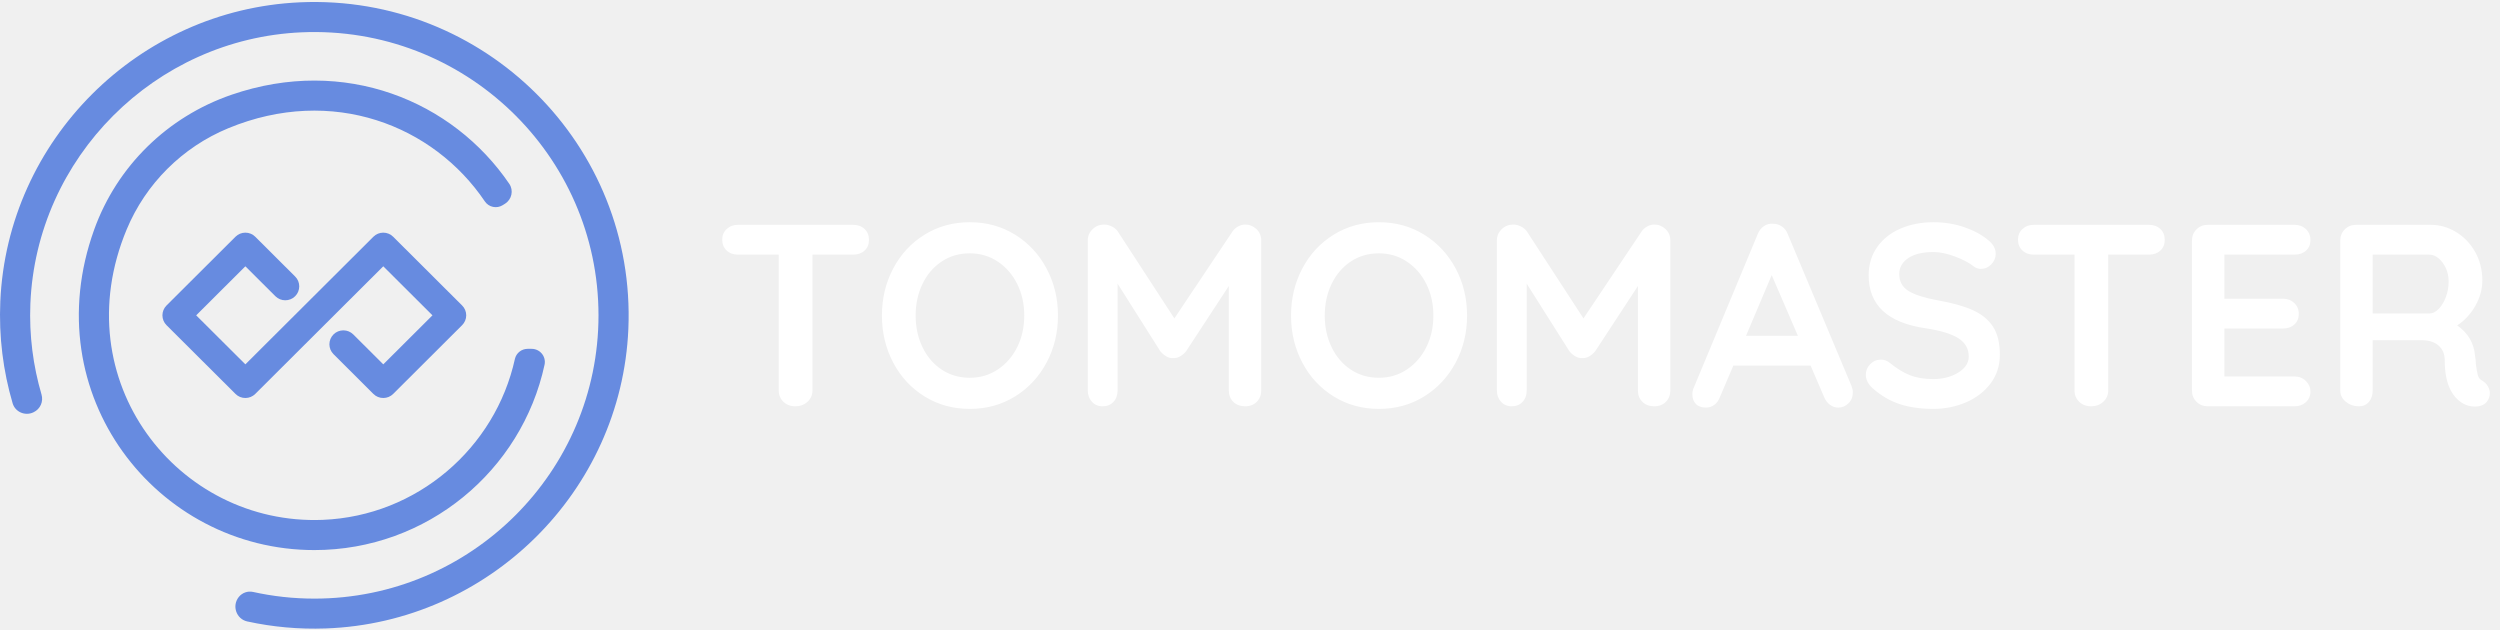
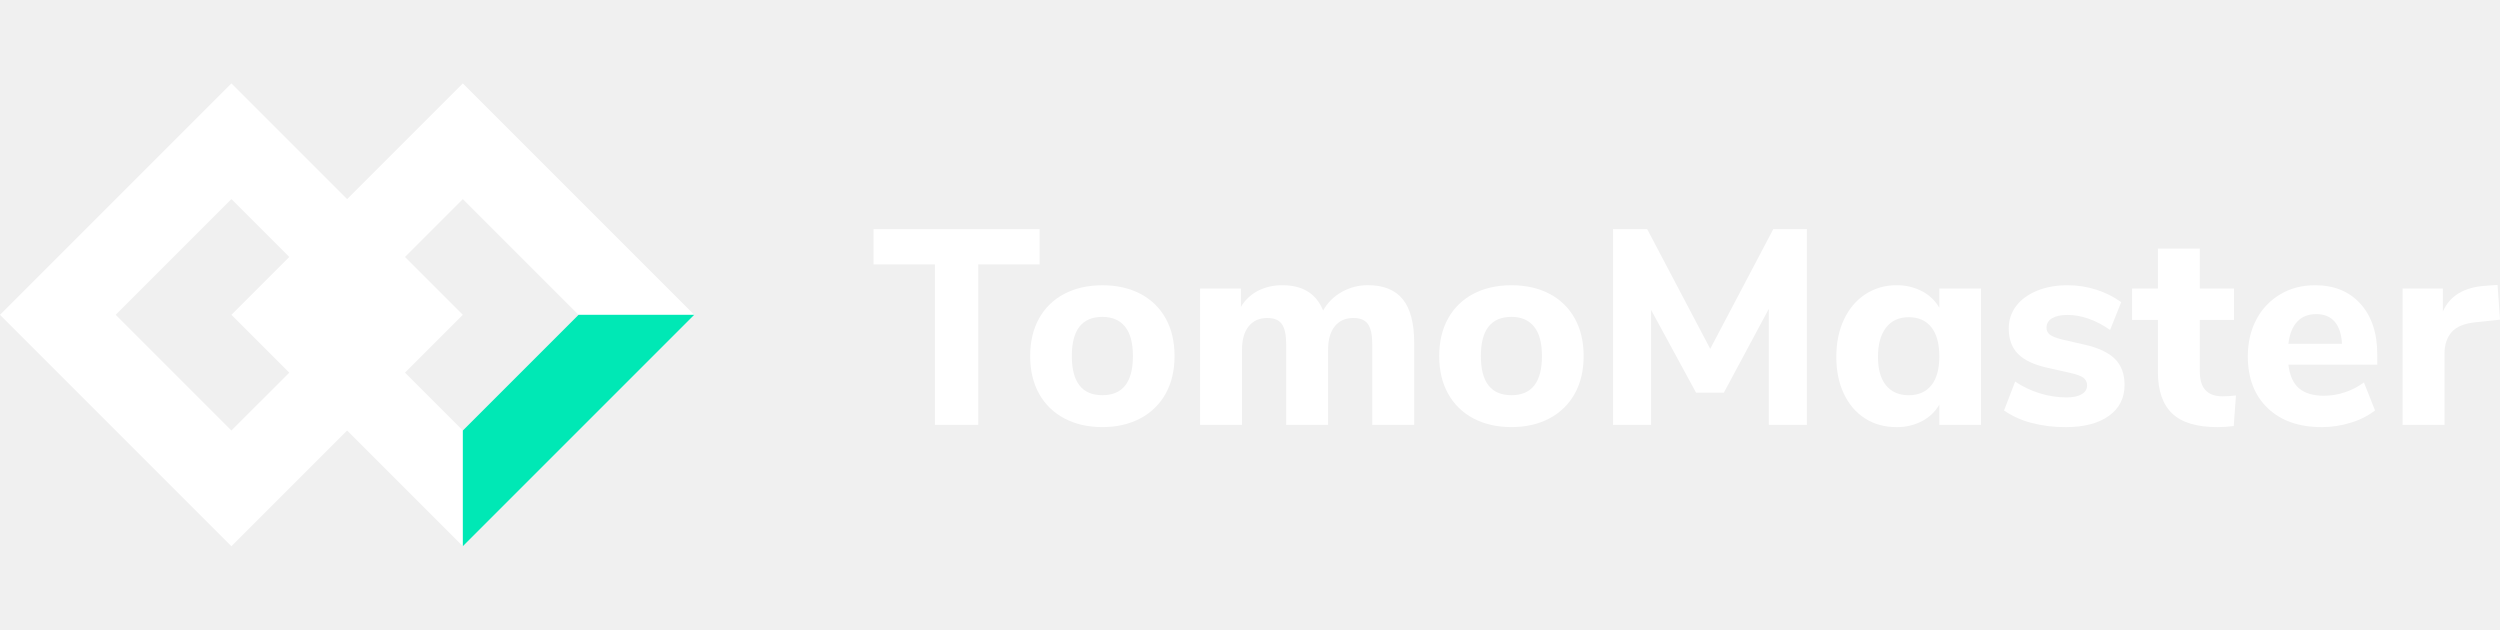
- <svg xmlns="http://www.w3.org/2000/svg" width="135px" height="34px" viewBox="0 0 135 34" version="1.1">
-   <defs />
-   <g id="Page-1" stroke="none" stroke-width="1" fill="none" fill-rule="evenodd">
-     <g id="Home" transform="translate(-167, -13)">
-       <g id="Logo-TMmaster" transform="translate(167, 13)">
-         <path d="M46.686,12.364 C46.845,12.513 46.924,12.709 46.924,12.952 C46.924,13.195 46.845,13.388 46.686,13.533 C46.527,13.678 46.322,13.75 46.07,13.75 L43.872,13.75 L43.872,21.086 C43.872,21.329 43.783,21.532 43.606,21.695 C43.429,21.858 43.209,21.94 42.948,21.94 C42.687,21.94 42.472,21.858 42.304,21.695 C42.136,21.532 42.052,21.329 42.052,21.086 L42.052,13.75 L39.854,13.75 C39.602,13.75 39.397,13.675 39.238,13.526 C39.079,13.377 39,13.181 39,12.938 C39,12.705 39.082,12.513 39.245,12.364 C39.408,12.215 39.611,12.14 39.854,12.14 L46.07,12.14 C46.322,12.14 46.527,12.215 46.686,12.364 Z M56.514,19.581 C56.103,20.351 55.536,20.96 54.813,21.408 C54.09,21.856 53.275,22.08 52.37,22.08 C51.465,22.08 50.65,21.856 49.927,21.408 C49.204,20.96 48.639,20.351 48.233,19.581 C47.827,18.811 47.624,17.964 47.624,17.04 C47.624,16.116 47.827,15.269 48.233,14.499 C48.639,13.729 49.204,13.12 49.927,12.672 C50.65,12.224 51.465,12 52.37,12 C53.275,12 54.09,12.224 54.813,12.672 C55.536,13.12 56.103,13.729 56.514,14.499 C56.925,15.269 57.13,16.116 57.13,17.04 C57.13,17.964 56.925,18.811 56.514,19.581 Z M54.932,15.339 C54.68,14.83 54.33,14.427 53.882,14.128 C53.434,13.829 52.93,13.68 52.37,13.68 C51.801,13.68 51.294,13.827 50.851,14.121 C50.408,14.415 50.062,14.819 49.815,15.332 C49.568,15.845 49.444,16.415 49.444,17.04 C49.444,17.665 49.568,18.235 49.815,18.748 C50.062,19.261 50.408,19.665 50.851,19.959 C51.294,20.253 51.801,20.4 52.37,20.4 C52.93,20.4 53.434,20.251 53.882,19.952 C54.33,19.653 54.68,19.25 54.932,18.741 C55.184,18.232 55.31,17.665 55.31,17.04 C55.31,16.415 55.184,15.848 54.932,15.339 Z M67.847,12.371 C68.02,12.534 68.106,12.737 68.106,12.98 L68.106,21.086 C68.106,21.329 68.027,21.532 67.868,21.695 C67.709,21.858 67.499,21.94 67.238,21.94 C66.977,21.94 66.764,21.861 66.601,21.702 C66.438,21.543 66.356,21.338 66.356,21.086 L66.356,15.444 L64.046,18.972 C63.953,19.084 63.845,19.175 63.724,19.245 C63.603,19.315 63.477,19.345 63.346,19.336 C63.225,19.345 63.103,19.315 62.982,19.245 C62.861,19.175 62.753,19.084 62.66,18.972 L60.35,15.318 L60.35,21.086 C60.35,21.338 60.275,21.543 60.126,21.702 C59.977,21.861 59.781,21.94 59.538,21.94 C59.305,21.94 59.113,21.858 58.964,21.695 C58.815,21.532 58.74,21.329 58.74,21.086 L58.74,12.98 C58.74,12.747 58.826,12.546 58.999,12.378 C59.172,12.21 59.379,12.126 59.622,12.126 C59.762,12.126 59.902,12.161 60.042,12.231 C60.182,12.301 60.289,12.392 60.364,12.504 L63.416,17.194 L66.552,12.504 C66.627,12.392 66.727,12.301 66.853,12.231 C66.979,12.161 67.107,12.126 67.238,12.126 C67.471,12.126 67.674,12.208 67.847,12.371 Z M78.606,19.581 C78.195,20.351 77.628,20.96 76.905,21.408 C76.182,21.856 75.367,22.08 74.462,22.08 C73.557,22.08 72.742,21.856 72.019,21.408 C71.296,20.96 70.731,20.351 70.325,19.581 C69.919,18.811 69.716,17.964 69.716,17.04 C69.716,16.116 69.919,15.269 70.325,14.499 C70.731,13.729 71.296,13.12 72.019,12.672 C72.742,12.224 73.557,12 74.462,12 C75.367,12 76.182,12.224 76.905,12.672 C77.628,13.12 78.195,13.729 78.606,14.499 C79.017,15.269 79.222,16.116 79.222,17.04 C79.222,17.964 79.017,18.811 78.606,19.581 Z M77.024,15.339 C76.772,14.83 76.422,14.427 75.974,14.128 C75.526,13.829 75.022,13.68 74.462,13.68 C73.893,13.68 73.386,13.827 72.943,14.121 C72.5,14.415 72.154,14.819 71.907,15.332 C71.66,15.845 71.536,16.415 71.536,17.04 C71.536,17.665 71.66,18.235 71.907,18.748 C72.154,19.261 72.5,19.665 72.943,19.959 C73.386,20.253 73.893,20.4 74.462,20.4 C75.022,20.4 75.526,20.251 75.974,19.952 C76.422,19.653 76.772,19.25 77.024,18.741 C77.276,18.232 77.402,17.665 77.402,17.04 C77.402,16.415 77.276,15.848 77.024,15.339 Z M89.939,12.371 C90.112,12.534 90.198,12.737 90.198,12.98 L90.198,21.086 C90.198,21.329 90.119,21.532 89.96,21.695 C89.801,21.858 89.591,21.94 89.33,21.94 C89.069,21.94 88.856,21.861 88.693,21.702 C88.53,21.543 88.448,21.338 88.448,21.086 L88.448,15.444 L86.138,18.972 C86.045,19.084 85.937,19.175 85.816,19.245 C85.695,19.315 85.569,19.345 85.438,19.336 C85.317,19.345 85.195,19.315 85.074,19.245 C84.953,19.175 84.845,19.084 84.752,18.972 L82.442,15.318 L82.442,21.086 C82.442,21.338 82.367,21.543 82.218,21.702 C82.069,21.861 81.873,21.94 81.63,21.94 C81.397,21.94 81.205,21.858 81.056,21.695 C80.907,21.532 80.832,21.329 80.832,21.086 L80.832,12.98 C80.832,12.747 80.918,12.546 81.091,12.378 C81.264,12.21 81.471,12.126 81.714,12.126 C81.854,12.126 81.994,12.161 82.134,12.231 C82.274,12.301 82.381,12.392 82.456,12.504 L85.508,17.194 L88.644,12.504 C88.719,12.392 88.819,12.301 88.945,12.231 C89.071,12.161 89.199,12.126 89.33,12.126 C89.563,12.126 89.766,12.208 89.939,12.371 Z M100.054,21.184 C100.054,21.427 99.975,21.625 99.816,21.779 C99.657,21.933 99.475,22.01 99.27,22.01 C99.102,22.01 98.95,21.959 98.815,21.856 C98.68,21.753 98.575,21.613 98.5,21.436 L97.772,19.742 L93.6,19.742 L92.872,21.45 C92.807,21.627 92.706,21.765 92.571,21.863 C92.436,21.961 92.289,22.01 92.13,22.01 C91.887,22.01 91.703,21.945 91.577,21.814 C91.451,21.683 91.388,21.506 91.388,21.282 C91.388,21.198 91.402,21.109 91.43,21.016 L94.916,12.644 C94.991,12.457 95.103,12.313 95.252,12.21 C95.401,12.107 95.569,12.065 95.756,12.084 C95.924,12.084 96.08,12.133 96.225,12.231 C96.37,12.329 96.475,12.467 96.54,12.644 L99.984,20.848 C100.031,20.969 100.054,21.081 100.054,21.184 Z M94.286,18.132 L97.086,18.132 L95.672,14.856 L94.286,18.132 Z M102.602,21.828 C102.079,21.66 101.589,21.375 101.132,20.974 C100.88,20.75 100.754,20.503 100.754,20.232 C100.754,20.017 100.833,19.828 100.992,19.665 C101.151,19.502 101.342,19.42 101.566,19.42 C101.743,19.42 101.902,19.476 102.042,19.588 C102.415,19.896 102.779,20.12 103.134,20.26 C103.489,20.4 103.909,20.47 104.394,20.47 C104.917,20.47 105.367,20.353 105.745,20.12 C106.123,19.887 106.312,19.597 106.312,19.252 C106.312,18.832 106.125,18.503 105.752,18.265 C105.379,18.027 104.786,17.847 103.974,17.726 C101.93,17.427 100.908,16.475 100.908,14.87 C100.908,14.282 101.062,13.771 101.37,13.337 C101.678,12.903 102.098,12.572 102.63,12.343 C103.162,12.114 103.755,12 104.408,12 C104.996,12 105.549,12.089 106.067,12.266 C106.585,12.443 107.017,12.677 107.362,12.966 C107.633,13.181 107.768,13.428 107.768,13.708 C107.768,13.923 107.689,14.112 107.53,14.275 C107.371,14.438 107.185,14.52 106.97,14.52 C106.83,14.52 106.704,14.478 106.592,14.394 C106.349,14.198 106.011,14.018 105.577,13.855 C105.143,13.692 104.753,13.61 104.408,13.61 C103.82,13.61 103.365,13.72 103.043,13.939 C102.721,14.158 102.56,14.445 102.56,14.8 C102.56,15.201 102.726,15.505 103.057,15.71 C103.388,15.915 103.909,16.083 104.618,16.214 C105.421,16.354 106.062,16.534 106.543,16.753 C107.024,16.972 107.385,17.271 107.628,17.649 C107.871,18.027 107.992,18.529 107.992,19.154 C107.992,19.742 107.826,20.258 107.495,20.701 C107.164,21.144 106.723,21.485 106.172,21.723 C105.621,21.961 105.029,22.08 104.394,22.08 C103.722,22.08 103.125,21.996 102.602,21.828 Z M116.658,12.364 C116.817,12.513 116.896,12.709 116.896,12.952 C116.896,13.195 116.817,13.388 116.658,13.533 C116.499,13.678 116.294,13.75 116.042,13.75 L113.844,13.75 L113.844,21.086 C113.844,21.329 113.755,21.532 113.578,21.695 C113.401,21.858 113.181,21.94 112.92,21.94 C112.659,21.94 112.444,21.858 112.276,21.695 C112.108,21.532 112.024,21.329 112.024,21.086 L112.024,13.75 L109.826,13.75 C109.574,13.75 109.369,13.675 109.21,13.526 C109.051,13.377 108.972,13.181 108.972,12.938 C108.972,12.705 109.054,12.513 109.217,12.364 C109.38,12.215 109.583,12.14 109.826,12.14 L116.042,12.14 C116.294,12.14 116.499,12.215 116.658,12.364 Z M124.519,20.575 C124.682,20.738 124.764,20.927 124.764,21.142 C124.764,21.375 124.682,21.567 124.519,21.716 C124.356,21.865 124.153,21.94 123.91,21.94 L119.22,21.94 C118.977,21.94 118.774,21.858 118.611,21.695 C118.448,21.532 118.366,21.329 118.366,21.086 L118.366,12.994 C118.366,12.751 118.448,12.548 118.611,12.385 C118.774,12.222 118.977,12.14 119.22,12.14 L123.91,12.14 C124.153,12.14 124.356,12.217 124.519,12.371 C124.682,12.525 124.764,12.723 124.764,12.966 C124.764,13.199 124.685,13.388 124.526,13.533 C124.367,13.678 124.162,13.75 123.91,13.75 L120.116,13.75 L120.116,16.13 L123.28,16.13 C123.523,16.13 123.726,16.207 123.889,16.361 C124.052,16.515 124.134,16.713 124.134,16.956 C124.134,17.189 124.055,17.378 123.896,17.523 C123.737,17.668 123.532,17.74 123.28,17.74 L120.116,17.74 L120.116,20.33 L123.91,20.33 C124.153,20.33 124.356,20.412 124.519,20.575 Z M134.347,20.862 C134.417,20.983 134.452,21.109 134.452,21.24 C134.452,21.408 134.396,21.562 134.284,21.702 C134.144,21.87 133.929,21.954 133.64,21.954 C133.416,21.954 133.211,21.903 133.024,21.8 C132.352,21.417 132.016,20.638 132.016,19.462 C132.016,19.126 131.906,18.86 131.687,18.664 C131.468,18.468 131.153,18.37 130.742,18.37 L128.124,18.37 L128.124,21.086 C128.124,21.338 128.056,21.543 127.921,21.702 C127.786,21.861 127.606,21.94 127.382,21.94 C127.111,21.94 126.876,21.858 126.675,21.695 C126.474,21.532 126.374,21.329 126.374,21.086 L126.374,12.994 C126.374,12.751 126.456,12.548 126.619,12.385 C126.782,12.222 126.985,12.14 127.228,12.14 L131.26,12.14 C131.745,12.14 132.203,12.271 132.632,12.532 C133.061,12.793 133.404,13.153 133.661,13.61 C133.918,14.067 134.046,14.581 134.046,15.15 C134.046,15.617 133.92,16.072 133.668,16.515 C133.416,16.958 133.089,17.311 132.688,17.572 C133.276,17.983 133.598,18.533 133.654,19.224 C133.682,19.373 133.696,19.518 133.696,19.658 C133.733,19.947 133.771,20.155 133.808,20.281 C133.845,20.407 133.929,20.503 134.06,20.568 C134.181,20.643 134.277,20.741 134.347,20.862 Z M131.68,16.69 C131.839,16.531 131.969,16.319 132.072,16.053 C132.175,15.787 132.226,15.5 132.226,15.192 C132.226,14.931 132.175,14.69 132.072,14.471 C131.969,14.252 131.839,14.077 131.68,13.946 C131.521,13.815 131.358,13.75 131.19,13.75 L128.124,13.75 L128.124,16.928 L131.19,16.928 C131.358,16.928 131.521,16.849 131.68,16.69 Z" id="TomoMaster" fill="#FFFFFF" />
-         <g id="Group" fill="#678BE0">
-           <path d="M29.406,19.695 C29.501,19.254 29.161,18.837 28.708,18.837 L28.493,18.837 C28.165,18.837 27.876,19.063 27.805,19.382 C26.748,24.194 22.522,27.866 17.434,28.072 C9.598,28.39 3.446,20.552 6.839,12.394 C7.868,9.92 9.851,7.945 12.335,6.921 C17.95,4.606 23.411,6.768 26.182,10.876 C26.395,11.192 26.822,11.281 27.146,11.079 L27.272,11 C27.638,10.77 27.744,10.283 27.501,9.926 C24.454,5.451 18.614,3.011 12.498,5.118 C9.044,6.308 6.322,8.968 5.087,12.396 C1.871,21.318 8.458,29.704 16.974,29.704 C23.068,29.704 28.174,25.408 29.406,19.695" id="Fill-1" />
-           <g id="Group-5" transform="translate(0, 0.055263)">
-             <path d="M16.194,0.07 C7.466,0.461 0.402,7.513 0.017,16.213 C-0.068,18.132 0.171,19.984 0.682,21.722 C0.82,22.193 1.356,22.422 1.8,22.212 C1.805,22.21 1.81,22.207 1.815,22.205 C2.175,22.035 2.354,21.63 2.242,21.249 C1.789,19.703 1.571,18.058 1.64,16.353 C1.96,8.457 8.367,2.037 16.286,1.69 C25.059,1.307 32.319,8.31 32.319,16.972 C32.319,25.407 25.435,32.27 16.974,32.27 C15.836,32.27 14.728,32.145 13.661,31.909 C13.373,31.846 13.074,31.956 12.891,32.186 C12.513,32.662 12.761,33.375 13.356,33.504 C14.714,33.8 16.132,33.933 17.59,33.881 C26.389,33.567 33.554,26.482 33.931,17.714 C34.358,7.788 26.156,-0.376 16.194,0.07" id="Fill-3" />
-           </g>
-           <path d="M24.955,16.496 L21.231,12.784 C21.088,12.642 20.899,12.563 20.697,12.563 C20.495,12.563 20.306,12.642 20.163,12.784 L13.25,19.675 L10.594,17.028 L13.25,14.38 L14.871,15.996 C15.165,16.289 15.644,16.289 15.938,15.996 C16.233,15.702 16.233,15.225 15.938,14.932 L13.784,12.784 C13.641,12.642 13.452,12.563 13.25,12.563 C13.048,12.563 12.859,12.642 12.716,12.784 L8.992,16.496 C8.85,16.638 8.771,16.827 8.771,17.028 C8.771,17.229 8.85,17.418 8.992,17.56 L12.716,21.271 C12.859,21.414 13.048,21.492 13.25,21.492 C13.452,21.492 13.641,21.414 13.784,21.272 L20.697,14.38 L23.353,17.028 L20.697,19.675 L19.077,18.06 C18.934,17.917 18.744,17.839 18.543,17.839 C18.341,17.839 18.151,17.917 18.009,18.059 C17.866,18.202 17.788,18.391 17.788,18.592 C17.788,18.793 17.866,18.982 18.009,19.124 L20.163,21.272 C20.306,21.414 20.495,21.492 20.697,21.492 C20.899,21.492 21.088,21.414 21.231,21.272 L24.954,17.56 C25.097,17.418 25.176,17.229 25.176,17.028 C25.176,16.827 25.097,16.638 24.955,16.496" id="Fill-6" />
-         </g>
-       </g>
+ <svg xmlns="http://www.w3.org/2000/svg" width="135px" height="34px" viewBox="0 0 2430.73 450">
+   <defs>
+     <style>
+             .cls-1 {
+                 fill: #fff;
+             }
+ 
+             .cls-2 {
+                 fill: #00e8b5;
+             }
+         </style>
+   </defs>
+   <g id="Layer_2" data-name="Layer 2">
+     <g id="Layer_1-2" data-name="Layer 1">
+       <path class="cls-1" d="M909,332V176H849.35v-34.3h161.46V176H951.14V332Z" />
+       <path class="cls-1" d="M1034.84,325.7a59.58,59.58,0,0,1-24.57-24q-8.65-15.53-8.64-36.59t8.64-36.58a58.8,58.8,0,0,1,24.57-23.9q15.93-8.35,37-8.36t37,8.36a58.92,58.92,0,0,1,24.57,23.9Q1142,244,1142,265.08t-8.64,36.59a59.7,59.7,0,0,1-24.57,24q-15.94,8.51-37,8.5T1034.84,325.7Zm66.69-60.62q0-19.15-7.7-28.62t-22-9.45q-29.71,0-29.7,38.07t29.7,38.07Q1101.53,303.15,1101.53,265.08Z" />
+       <path class="cls-1" d="M1364,210Q1375,223.77,1375,252.12V332h-40.77V253.47q0-13.49-4.19-19.44t-14.17-5.94q-11.61,0-18.09,8.1t-6.48,22.68V332h-40.77V253.47q0-13.49-4.19-19.44t-14.17-5.94q-11.61,0-18.09,8.1t-6.48,22.68V332h-40.77V199.47h39.69v17.82a41.51,41.51,0,0,1,16.6-15.66,51.2,51.2,0,0,1,23.9-5.39q29.42,0,39.42,24.56a47.41,47.41,0,0,1,18.09-18,50.87,50.87,0,0,1,25.65-6.61Q1352.9,196.24,1364,210Z" />
+       <path class="cls-1" d="M1432.54,325.7a59.56,59.56,0,0,1-24.56-24q-8.65-15.53-8.65-36.59T1408,228.5a58.78,58.78,0,0,1,24.56-23.9q15.93-8.35,37-8.36t37,8.36a59,59,0,0,1,24.57,23.9q8.63,15.52,8.63,36.58t-8.63,36.59a59.76,59.76,0,0,1-24.57,24q-15.94,8.51-37,8.5T1432.54,325.7Zm66.69-60.62q0-19.15-7.69-28.62t-22-9.45q-29.7,0-29.7,38.07t29.7,38.07Q1499.23,303.15,1499.23,265.08Z" />
+       <path class="cls-1" d="M1724.15,141.69h32.67V332h-37V219.18l-43.74,81.54h-27l-43.74-80.46V332h-37V141.69h33.21l61.29,116.37Z" />
+       <path class="cls-1" d="M1926.1,199.47V332h-40.5V312.33a41.45,41.45,0,0,1-16.87,16.07,51.88,51.88,0,0,1-24.71,5.8q-17.28,0-30.51-8.37t-20.65-23.89q-7.44-15.53-7.43-36.05t7.43-36.31q7.42-15.79,20.79-24.57a54.08,54.08,0,0,1,30.37-8.77,51.88,51.88,0,0,1,24.71,5.8,41.56,41.56,0,0,1,16.87,16.06V199.47Zm-48.19,94q7.69-9.72,7.69-28.08t-7.69-28.21q-7.7-9.85-22-9.86t-22.14,10.13q-7.83,10.13-7.83,28.48,0,18.11,7.83,27.68t22.14,9.58Q1870.21,303.15,1877.91,293.43Z" />
+       <path class="cls-1" d="M1974.84,330a83.06,83.06,0,0,1-26.33-12l10.8-28.08a90.39,90.39,0,0,0,23.76,11.34,87.34,87.34,0,0,0,26.19,4.05q9.45,0,14.72-3.1t5.26-8.51a8.88,8.88,0,0,0-3.64-7.56q-3.64-2.68-13.64-4.86l-21.6-4.86q-19.17-4.31-28.21-13.36t-9.05-24.71a35.17,35.17,0,0,1,7.16-21.86q7.14-9.45,20.25-14.86t29.83-5.39a91,91,0,0,1,27.81,4.31,86,86,0,0,1,24.3,12.15l-10.8,27q-21.06-14.56-41.58-14.58-9.45,0-14.85,3.24a10.18,10.18,0,0,0-5.4,9.18,8,8,0,0,0,3.24,6.75c2.16,1.62,5.94,3.16,11.34,4.59l22.41,5.13q20.25,4.61,29.57,13.91t9.31,25.24q0,19.18-15.25,30.11t-42,10.93A126.77,126.77,0,0,1,1974.84,330Z" />
+       <path class="cls-1" d="M2174,303.42l-2.16,29.7a114.48,114.48,0,0,1-15.66,1.08q-30.24,0-44.14-13.23t-13.91-40.23V230H2073V199.47h25.11V160.59h40.77v38.88h33.21V230h-33.21v50.48q0,23.77,22.14,23.77A108.94,108.94,0,0,0,2174,303.42Z" />
+       <path class="cls-1" d="M2311.39,273.45H2225q1.89,15.94,10.4,23.09t24.16,7.15a64.13,64.13,0,0,0,20.39-3.37,65.63,65.63,0,0,0,18.49-9.58l10.8,27.26a73.36,73.36,0,0,1-23.62,11.88,93.8,93.8,0,0,1-28,4.32q-33.48,0-52.78-18.49t-19.31-50.36q0-20.25,8.37-35.91A61.41,61.41,0,0,1,2217.16,205q14.85-8.77,33.75-8.77,27.81,0,44.15,18.08t16.33,49.14Zm-77.89-41.71q-6.89,7.42-8.51,21.46h52.11q-.81-14.31-7.15-21.6t-18-7.29Q2240.38,224.31,2233.5,231.74Z" />
+       <path class="cls-1" d="M2430.73,229.71l-22.95,2.43q-17,1.62-24,9.59t-7,21.19V332H2336V199.47h39.15v22.41q10-22.93,41.31-25.11l11.88-.81Z" />
+       <path class="cls-1" d="M450,0,337.5,112.5,225,0,0,225,225,450,337.5,337.5,450,450,675,225ZM225,337.5,112.5,225,225,112.5l56.25,56.25L225,225l56.25,56.25Zm168.75-56.25L450,225l-56.25-56.25L450,112.5,562.5,225,450,337.5Z" />
+       <polygon class="cls-2" points="562.5 225 675 225 450 450 450 337.5 562.5 225" />
    </g>
  </g>
</svg>
